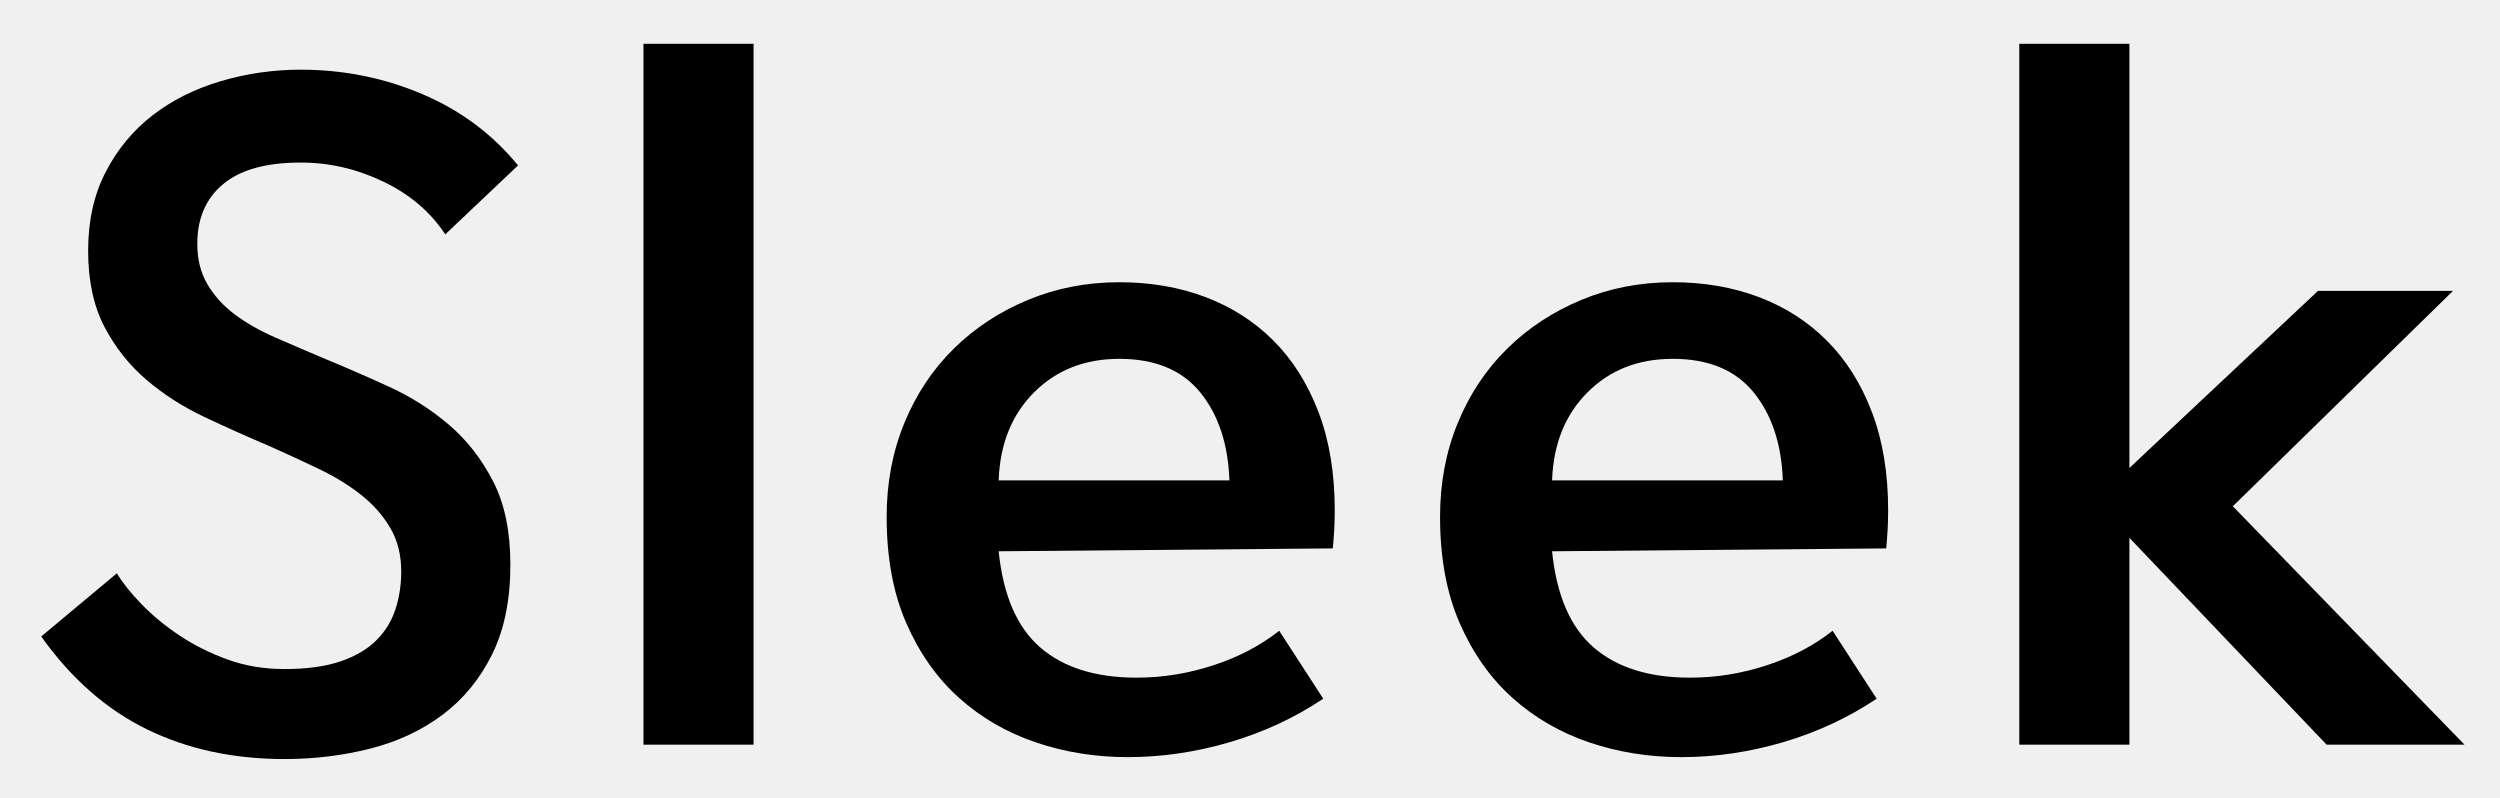
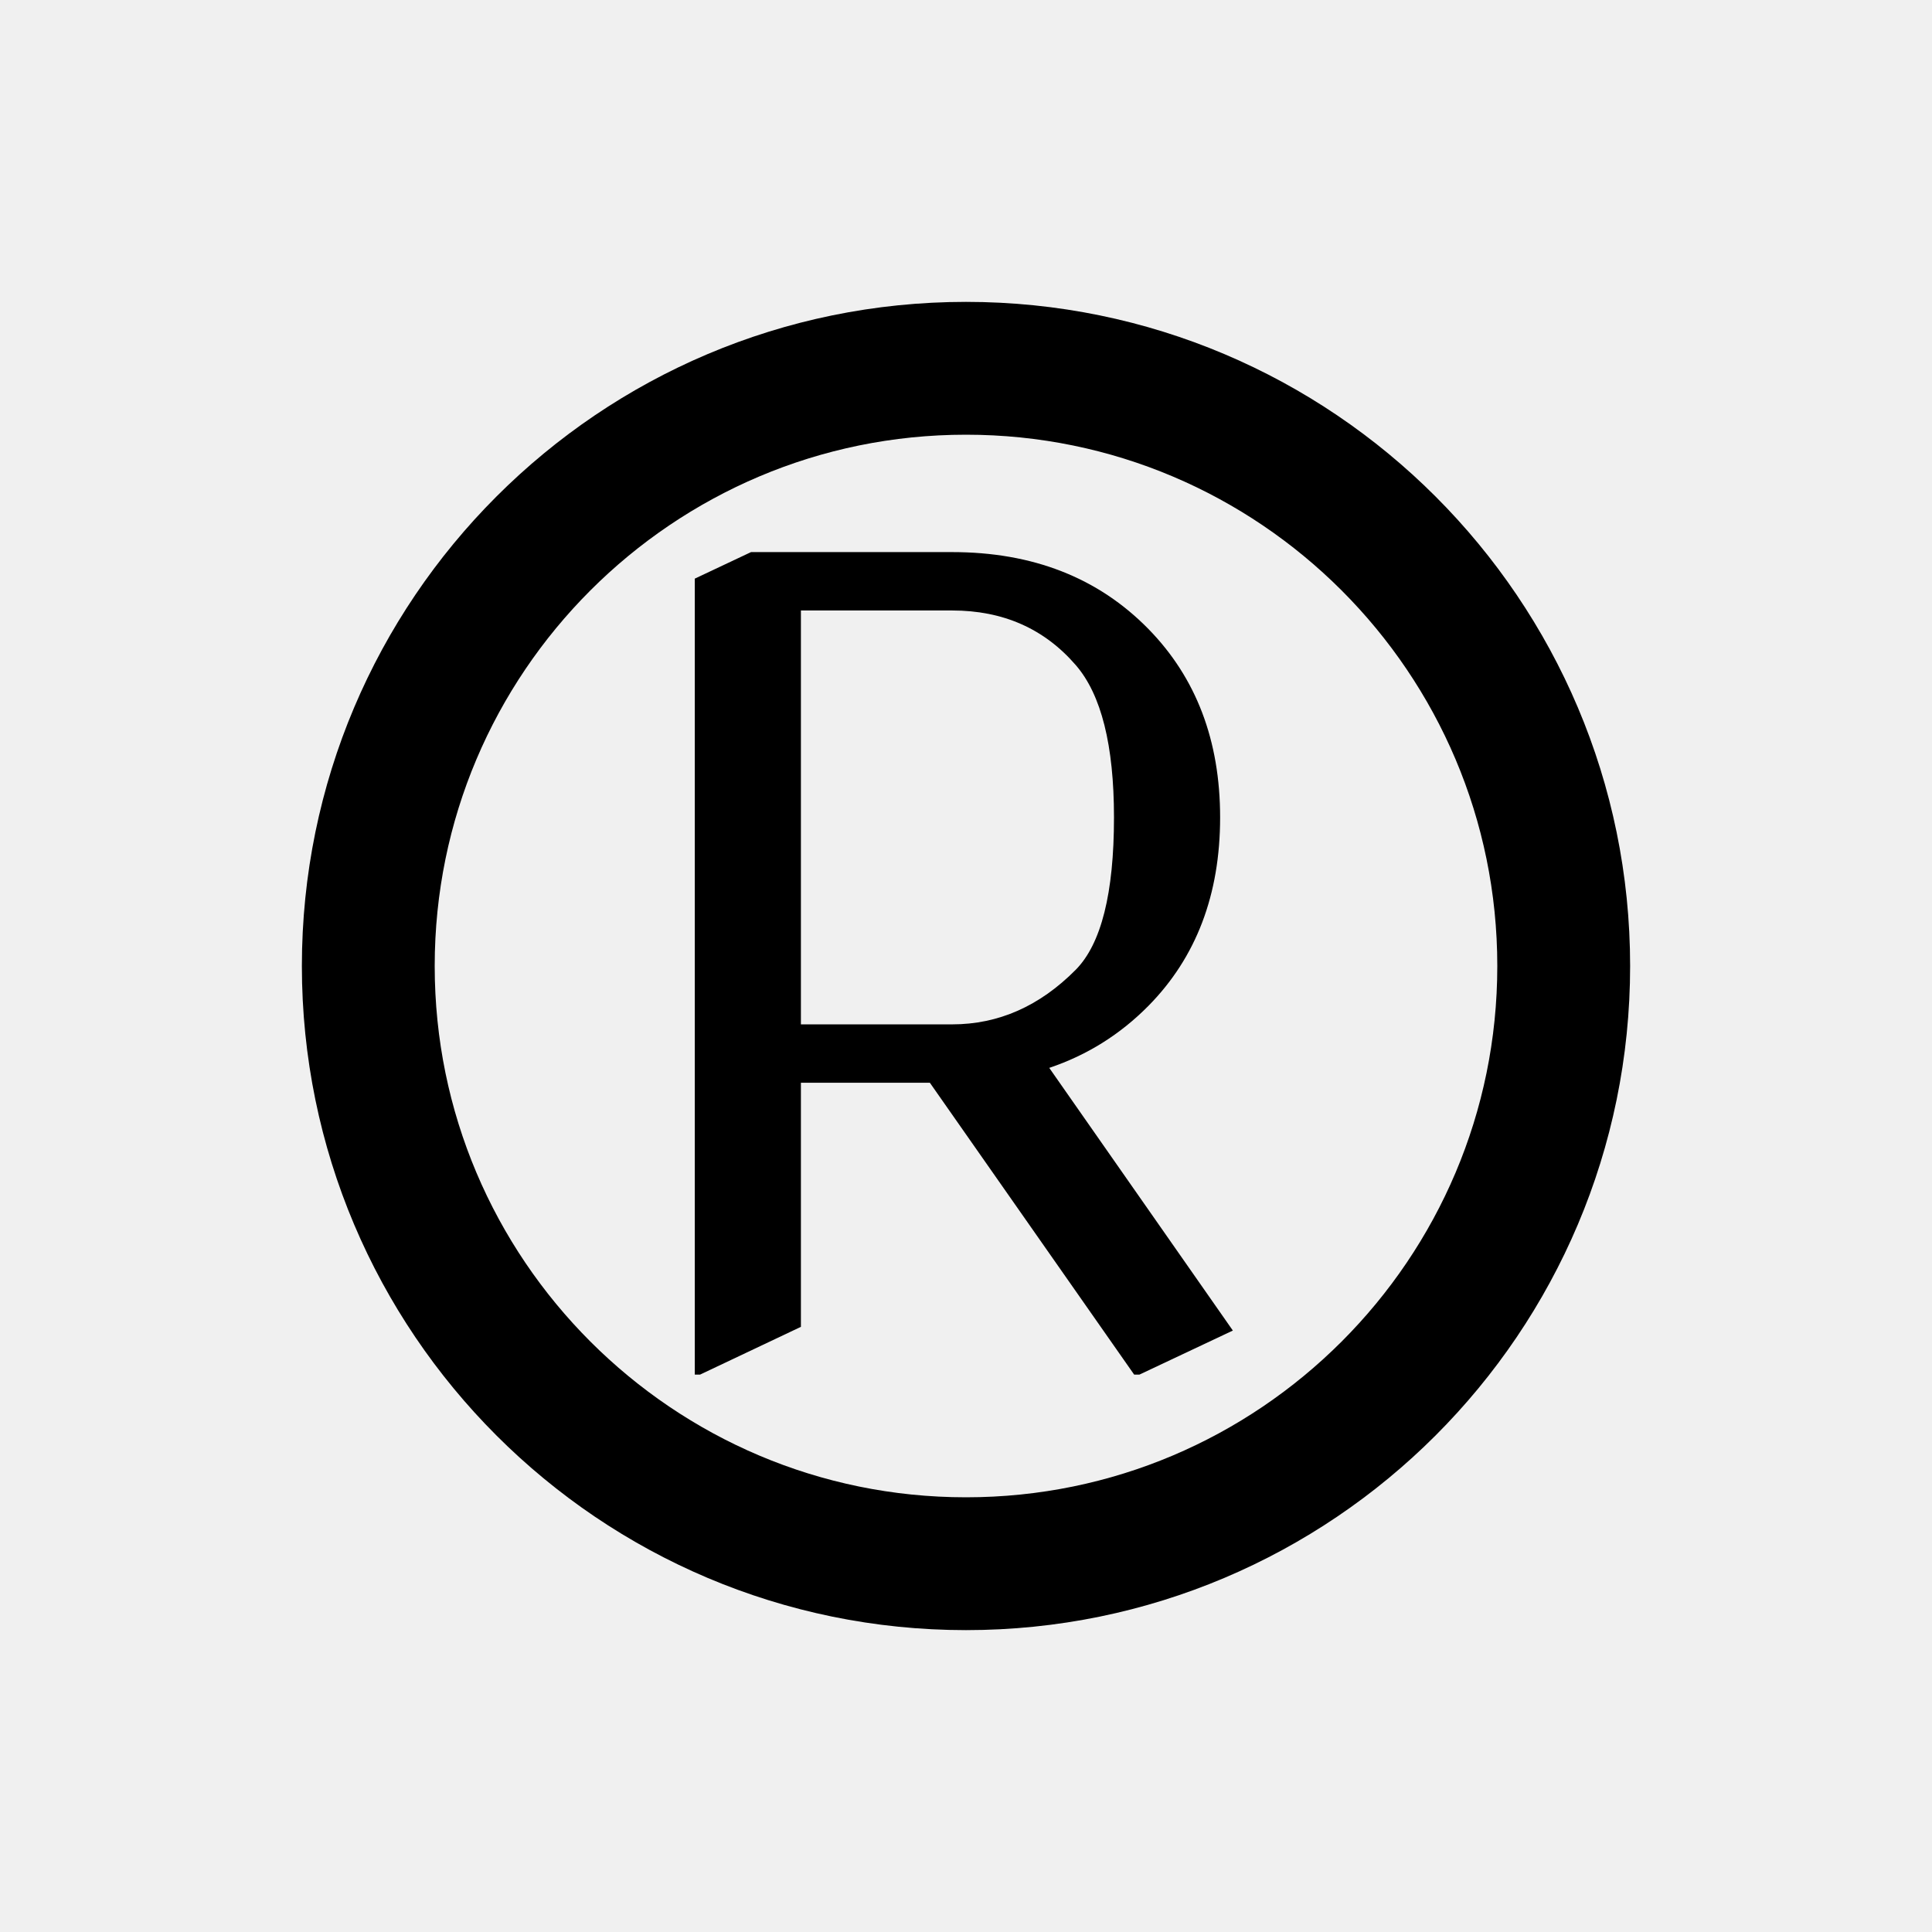
- <svg xmlns="http://www.w3.org/2000/svg" class="logo" viewBox="0 0 47 15" version="1.1">
-   <g id="logo" transform="translate(-113, -89)">
-     <path d="M114.657,93.712 C114.657,93.148 114.768,92.653 114.99,92.227 C115.212,91.801 115.506,91.447 115.872,91.165 C116.238,90.883 116.664,90.67 117.15,90.526 C117.636,90.382 118.137,90.31 118.653,90.31 C119.457,90.31 120.219,90.463 120.939,90.769 C121.659,91.075 122.259,91.522 122.739,92.11 L121.371,93.406 C121.095,92.986 120.708,92.656 120.21,92.416 C119.712,92.176 119.193,92.056 118.653,92.056 C118.005,92.056 117.519,92.191 117.195,92.461 C116.871,92.731 116.709,93.106 116.709,93.586 C116.709,93.874 116.772,94.126 116.898,94.342 C117.024,94.558 117.195,94.747 117.411,94.909 C117.627,95.071 117.879,95.215 118.167,95.341 C118.455,95.467 118.755,95.596 119.067,95.728 C119.475,95.896 119.889,96.076 120.309,96.268 C120.729,96.46 121.107,96.7 121.443,96.988 C121.779,97.276 122.055,97.63 122.271,98.05 C122.487,98.47 122.595,98.992 122.595,99.616 C122.595,100.276 122.481,100.837 122.253,101.299 C122.025,101.761 121.716,102.139 121.326,102.433 C120.936,102.727 120.483,102.94 119.967,103.072 C119.451,103.204 118.911,103.27 118.347,103.27 C117.387,103.27 116.526,103.084 115.764,102.712 C115.002,102.34 114.339,101.758 113.775,100.966 L115.197,99.778 C115.305,99.958 115.461,100.153 115.665,100.363 C115.869,100.573 116.106,100.768 116.376,100.948 C116.646,101.128 116.946,101.278 117.276,101.398 C117.606,101.518 117.963,101.578 118.347,101.578 C118.767,101.578 119.118,101.53 119.4,101.434 C119.682,101.338 119.907,101.206 120.075,101.038 C120.243,100.87 120.363,100.675 120.435,100.453 C120.507,100.231 120.543,99.994 120.543,99.742 C120.543,99.43 120.474,99.157 120.336,98.923 C120.198,98.689 120.015,98.482 119.787,98.302 C119.559,98.122 119.295,97.96 118.995,97.816 C118.695,97.672 118.383,97.528 118.059,97.384 C117.663,97.216 117.261,97.036 116.853,96.844 C116.445,96.652 116.079,96.418 115.755,96.142 C115.431,95.866 115.167,95.533 114.963,95.143 C114.759,94.753 114.657,94.276 114.657,93.712 Z M127.167,89.824 L127.167,103 L125.097,103 L125.097,89.824 L127.167,89.824 Z M131.775,99.364 C131.859,100.192 132.12,100.795 132.558,101.173 C132.996,101.551 133.599,101.74 134.367,101.74 C134.859,101.74 135.342,101.662 135.816,101.506 C136.29,101.35 136.701,101.134 137.049,100.858 L137.877,102.136 C137.337,102.496 136.749,102.769 136.113,102.955 C135.477,103.141 134.841,103.234 134.205,103.234 C133.593,103.234 133.014,103.141 132.468,102.955 C131.922,102.769 131.442,102.49 131.028,102.118 C130.614,101.746 130.284,101.278 130.038,100.714 C129.792,100.15 129.669,99.484 129.669,98.716 C129.669,98.08 129.78,97.492 130.002,96.952 C130.224,96.412 130.533,95.947 130.929,95.557 C131.325,95.167 131.79,94.861 132.324,94.639 C132.858,94.417 133.431,94.306 134.043,94.306 C134.631,94.306 135.171,94.399 135.663,94.585 C136.155,94.771 136.581,95.044 136.941,95.404 C137.301,95.764 137.583,96.211 137.787,96.745 C137.991,97.279 138.093,97.894 138.093,98.59 C138.093,98.722 138.09,98.842 138.084,98.95 C138.078,99.058 138.069,99.178 138.057,99.31 L131.775,99.364 Z M134.043,95.746 C133.395,95.746 132.861,95.956 132.441,96.376 C132.021,96.796 131.799,97.348 131.775,98.032 L136.113,98.032 C136.089,97.348 135.906,96.796 135.564,96.376 C135.222,95.956 134.715,95.746 134.043,95.746 Z M142.179,99.364 C142.263,100.192 142.524,100.795 142.962,101.173 C143.4,101.551 144.003,101.74 144.771,101.74 C145.263,101.74 145.746,101.662 146.22,101.506 C146.694,101.35 147.105,101.134 147.453,100.858 L148.281,102.136 C147.741,102.496 147.153,102.769 146.517,102.955 C145.881,103.141 145.245,103.234 144.609,103.234 C143.997,103.234 143.418,103.141 142.872,102.955 C142.326,102.769 141.846,102.49 141.432,102.118 C141.018,101.746 140.688,101.278 140.442,100.714 C140.196,100.15 140.073,99.484 140.073,98.716 C140.073,98.08 140.184,97.492 140.406,96.952 C140.628,96.412 140.937,95.947 141.333,95.557 C141.729,95.167 142.194,94.861 142.728,94.639 C143.262,94.417 143.835,94.306 144.447,94.306 C145.035,94.306 145.575,94.399 146.067,94.585 C146.559,94.771 146.985,95.044 147.345,95.404 C147.705,95.764 147.987,96.211 148.191,96.745 C148.395,97.279 148.497,97.894 148.497,98.59 C148.497,98.722 148.494,98.842 148.488,98.95 C148.482,99.058 148.473,99.178 148.461,99.31 L142.179,99.364 Z M144.447,95.746 C143.799,95.746 143.265,95.956 142.845,96.376 C142.425,96.796 142.203,97.348 142.179,98.032 L146.517,98.032 C146.493,97.348 146.31,96.796 145.968,96.376 C145.626,95.956 145.119,95.746 144.447,95.746 Z M153.033,89.824 L153.033,97.798 L156.579,94.468 L159.117,94.468 L154.977,98.518 L159.333,103 L156.741,103 L153.033,99.112 L153.033,103 L150.963,103 L150.963,89.824 L153.033,89.824 Z" id="Sleek" />
+ <svg xmlns="http://www.w3.org/2000/svg" style="isolation:isolate" viewBox="0 0 256 256" width="256" height="256">
+   <defs>
+     <clipPath id="_clipPath_aVozmt9KHRUqFGV9sZyxGjNk8uTfhI6H">
+       <rect width="256" height="256" />
+     </clipPath>
+   </defs>
+   <g clip-path="url(#_clipPath_aVozmt9KHRUqFGV9sZyxGjNk8uTfhI6H)">
+     <rect width="256" height="256" style="fill:rgb(0,0,0)" fill-opacity="0" />
+     <path d=" M 92.766 182.141 L 92.063 182.141 L 92.063 76.672 L 99.516 73.156 L 126.164 73.156 L 126.164 73.156 Q 142.195 73.156 152.18 83.352 L 152.18 83.352 L 152.18 83.352 Q 161.672 93.055 161.672 108.313 L 161.672 108.313 L 161.672 108.313 Q 161.672 123.641 152.18 133.273 L 152.18 133.273 L 152.18 133.273 Q 146.555 138.969 139.031 141.5 L 139.031 141.5 L 163.359 176.305 L 150.984 182.141 L 150.281 182.141 L 123.211 143.469 L 106.125 143.469 L 106.125 175.813 L 92.766 182.141 L 92.766 182.141 Z  M 106.125 80.891 L 106.125 135.734 L 126.164 135.734 L 126.164 135.734 Q 135.375 135.734 142.547 128.492 L 142.547 128.492 L 142.547 128.492 Q 147.609 123.359 147.609 108.313 L 147.609 108.313 L 147.609 108.313 Q 147.609 93.969 142.547 88.133 L 142.547 88.133 L 142.547 88.133 Q 136.289 80.891 126.164 80.891 L 126.164 80.891 L 106.125 80.891 L 106.125 80.891 Z " fill-rule="evenodd" fill="rgb(0,0,0)" />
+     <mask id="_mask_Jt4n3vxe9z0c8JDdNvdp7vwj7cd9gbd1">
+       <path d=" M 40 128 C 40 79.431 79.431 40 128 40 C 176.569 40 216 79.431 216 128 C 216 176.569 176.569 216 128 216 C 79.431 216 40 176.569 40 128 Z " fill="white" stroke="none" />
+     </mask>
+     <path d=" M 40 128 C 40 79.431 79.431 40 128 40 C 176.569 40 216 79.431 216 128 C 216 176.569 176.569 216 128 216 C 79.431 216 40 176.569 40 128 Z " fill="none" mask="url(#_mask_Jt4n3vxe9z0c8JDdNvdp7vwj7cd9gbd1)" vector-effect="non-scaling-stroke" stroke-width="35.2" stroke="rgb(0,0,0)" stroke-linejoin="miter" stroke-linecap="square" stroke-miterlimit="3" />
  </g>
</svg>
